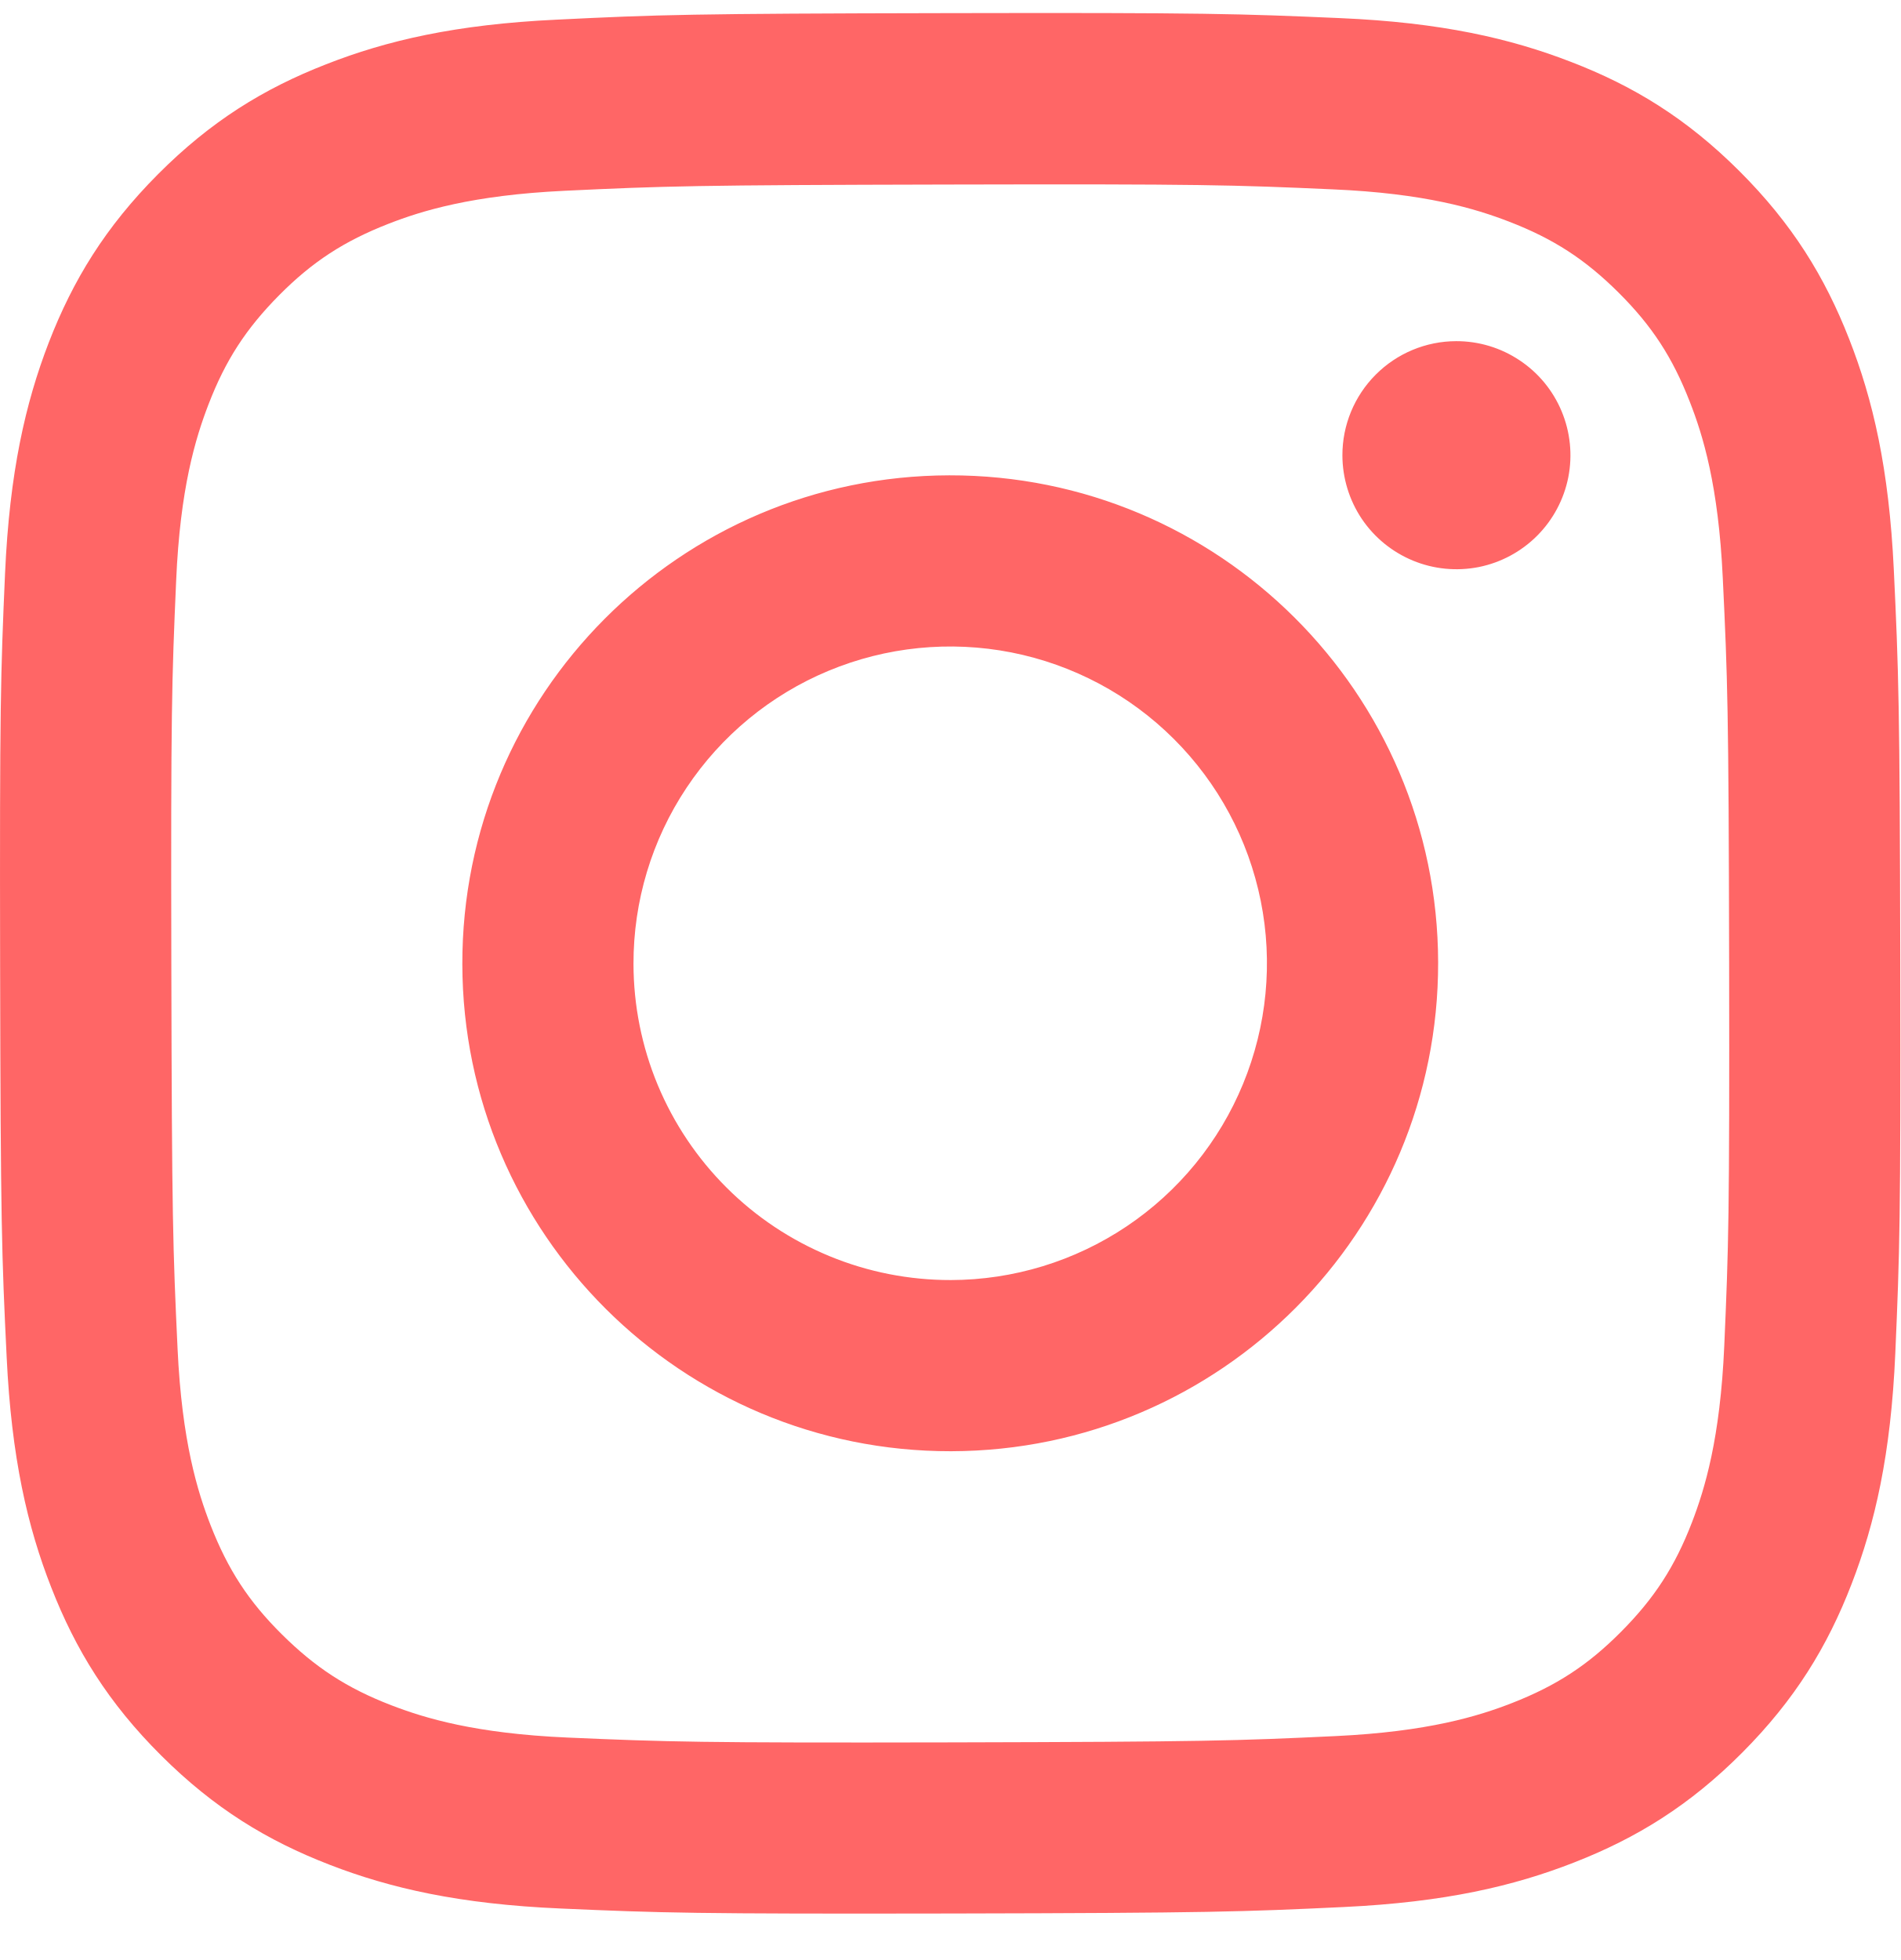
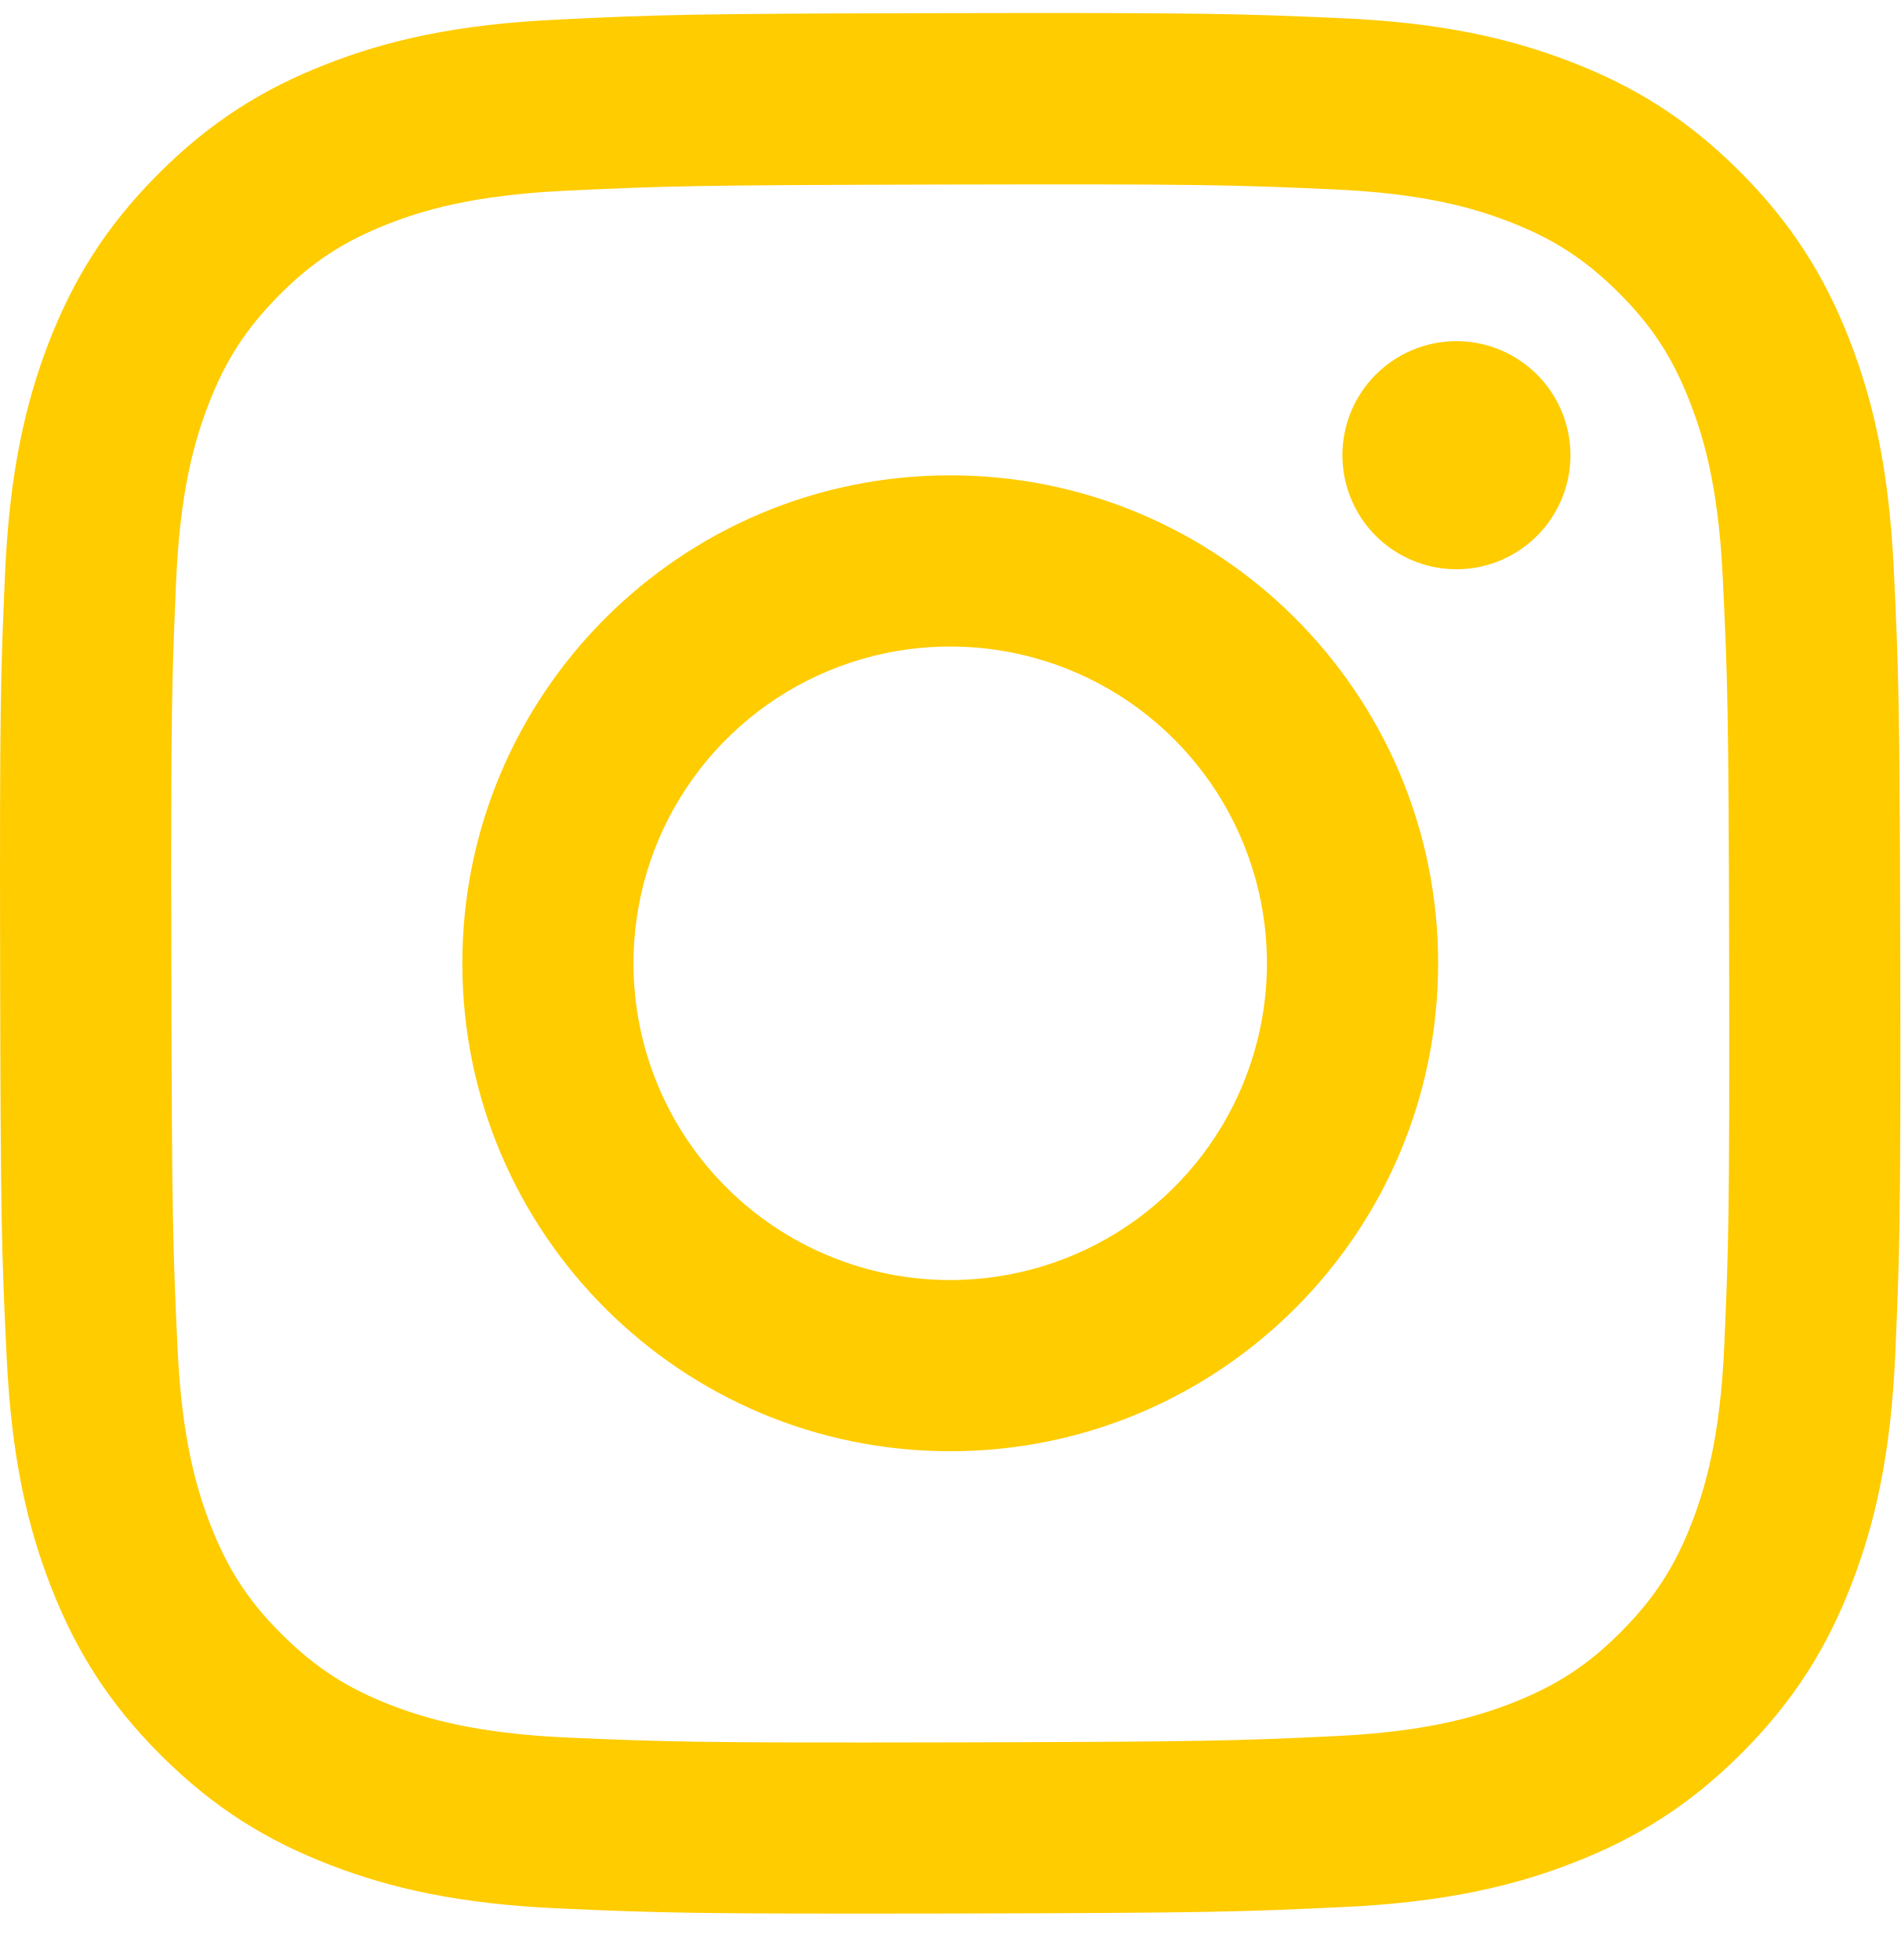
<svg xmlns="http://www.w3.org/2000/svg" width="32" height="33" viewBox="0 0 32 33" fill="none">
-   <path d="M9.373 0.331C7.671 0.411 6.509 0.683 5.492 1.082C4.44 1.492 3.549 2.042 2.662 2.932C1.775 3.822 1.229 4.715 0.821 5.768C0.428 6.787 0.161 7.95 0.085 9.654C0.01 11.357 -0.006 11.904 0.002 16.249C0.01 20.594 0.029 21.139 0.112 22.846C0.193 24.548 0.464 25.71 0.863 26.727C1.274 27.779 1.823 28.67 2.714 29.557C3.605 30.445 4.496 30.989 5.552 31.397C6.57 31.791 7.733 32.059 9.437 32.133C11.139 32.208 11.688 32.225 16.031 32.217C20.375 32.208 20.922 32.189 22.628 32.108C24.335 32.027 25.491 31.755 26.508 31.357C27.56 30.946 28.452 30.397 29.339 29.506C30.225 28.616 30.771 27.723 31.178 26.669C31.572 25.651 31.84 24.487 31.914 22.785C31.988 21.078 32.006 20.532 31.998 16.188C31.989 11.844 31.97 11.299 31.889 9.593C31.808 7.886 31.537 6.728 31.138 5.71C30.727 4.659 30.178 3.768 29.288 2.88C28.398 1.992 27.504 1.446 26.45 1.041C25.432 0.647 24.269 0.378 22.566 0.305C20.863 0.231 20.315 0.212 15.969 0.221C11.624 0.229 11.08 0.247 9.373 0.331ZM9.56 29.255C8 29.187 7.153 28.928 6.589 28.711C5.841 28.423 5.309 28.075 4.746 27.517C4.184 26.96 3.838 26.426 3.546 25.68C3.327 25.116 3.063 24.27 2.99 22.709C2.911 21.023 2.894 20.517 2.885 16.245C2.876 11.974 2.892 11.468 2.966 9.782C3.032 8.223 3.293 7.375 3.51 6.811C3.798 6.062 4.145 5.531 4.703 4.968C5.261 4.406 5.794 4.06 6.541 3.768C7.105 3.548 7.951 3.286 9.51 3.212C11.197 3.132 11.703 3.116 15.974 3.107C20.245 3.097 20.752 3.113 22.44 3.188C23.999 3.255 24.847 3.514 25.411 3.732C26.158 4.02 26.691 4.366 27.253 4.925C27.815 5.484 28.162 6.015 28.453 6.763C28.674 7.326 28.936 8.171 29.009 9.732C29.09 11.419 29.108 11.925 29.116 16.196C29.123 20.466 29.108 20.974 29.034 22.66C28.966 24.22 28.707 25.067 28.49 25.632C28.202 26.379 27.855 26.912 27.296 27.474C26.738 28.036 26.206 28.382 25.459 28.674C24.895 28.894 24.048 29.156 22.49 29.23C20.803 29.31 20.297 29.326 16.025 29.336C11.752 29.345 11.248 29.328 9.561 29.255M22.604 7.667C22.605 8.047 22.718 8.418 22.929 8.734C23.141 9.049 23.441 9.294 23.792 9.439C24.143 9.584 24.529 9.621 24.902 9.547C25.274 9.472 25.616 9.288 25.884 9.019C26.152 8.75 26.334 8.408 26.408 8.035C26.481 7.663 26.442 7.277 26.296 6.926C26.15 6.575 25.904 6.276 25.587 6.066C25.271 5.855 24.9 5.743 24.52 5.744C24.011 5.745 23.523 5.948 23.164 6.309C22.804 6.67 22.603 7.158 22.604 7.667ZM7.785 16.235C7.794 20.772 11.479 24.442 16.015 24.434C20.552 24.425 24.225 20.74 24.216 16.203C24.207 11.665 20.521 7.994 15.984 8.003C11.447 8.012 7.776 11.698 7.785 16.235ZM10.667 16.229C10.665 15.174 10.975 14.142 11.56 13.264C12.144 12.386 12.976 11.7 13.949 11.295C14.923 10.889 15.995 10.782 17.03 10.985C18.065 11.189 19.017 11.695 19.764 12.44C20.511 13.184 21.021 14.133 21.229 15.168C21.437 16.202 21.333 17.274 20.931 18.25C20.53 19.225 19.848 20.059 18.972 20.647C18.096 21.235 17.065 21.55 16.011 21.552C15.31 21.553 14.616 21.417 13.969 21.15C13.321 20.883 12.732 20.492 12.236 19.997C11.74 19.503 11.346 18.916 11.076 18.269C10.807 17.623 10.668 16.929 10.667 16.229Z" fill="#ff6666" />
+   <path d="M9.373 0.331C7.671 0.411 6.509 0.683 5.492 1.082C4.44 1.492 3.549 2.042 2.662 2.932C1.775 3.822 1.229 4.715 0.821 5.768C0.428 6.787 0.161 7.95 0.085 9.654C0.01 11.357 -0.006 11.904 0.002 16.249C0.01 20.594 0.029 21.139 0.112 22.846C0.193 24.548 0.464 25.71 0.863 26.727C1.274 27.779 1.823 28.67 2.714 29.557C3.605 30.445 4.496 30.989 5.552 31.397C6.57 31.791 7.733 32.059 9.437 32.133C11.139 32.208 11.688 32.225 16.031 32.217C20.375 32.208 20.922 32.189 22.628 32.108C24.335 32.027 25.491 31.755 26.508 31.357C27.56 30.946 28.452 30.397 29.339 29.506C30.225 28.616 30.771 27.723 31.178 26.669C31.572 25.651 31.84 24.487 31.914 22.785C31.988 21.078 32.006 20.532 31.998 16.188C31.989 11.844 31.97 11.299 31.889 9.593C31.808 7.886 31.537 6.728 31.138 5.71C30.727 4.659 30.178 3.768 29.288 2.88C28.398 1.992 27.504 1.446 26.45 1.041C25.432 0.647 24.269 0.378 22.566 0.305C20.863 0.231 20.315 0.212 15.969 0.221C11.624 0.229 11.08 0.247 9.373 0.331ZM9.56 29.255C8 29.187 7.153 28.928 6.589 28.711C5.841 28.423 5.309 28.075 4.746 27.517C4.184 26.96 3.838 26.426 3.546 25.68C3.327 25.116 3.063 24.27 2.99 22.709C2.911 21.023 2.894 20.517 2.885 16.245C2.876 11.974 2.892 11.468 2.966 9.782C3.032 8.223 3.293 7.375 3.51 6.811C3.798 6.062 4.145 5.531 4.703 4.968C5.261 4.406 5.794 4.06 6.541 3.768C7.105 3.548 7.951 3.286 9.51 3.212C11.197 3.132 11.703 3.116 15.974 3.107C20.245 3.097 20.752 3.113 22.44 3.188C23.999 3.255 24.847 3.514 25.411 3.732C26.158 4.02 26.691 4.366 27.253 4.925C27.815 5.484 28.162 6.015 28.453 6.763C28.674 7.326 28.936 8.171 29.009 9.732C29.09 11.419 29.108 11.925 29.116 16.196C29.123 20.466 29.108 20.974 29.034 22.66C28.966 24.22 28.707 25.067 28.49 25.632C28.202 26.379 27.855 26.912 27.296 27.474C26.738 28.036 26.206 28.382 25.459 28.674C24.895 28.894 24.048 29.156 22.49 29.23C20.803 29.31 20.297 29.326 16.025 29.336C11.752 29.345 11.248 29.328 9.561 29.255M22.604 7.667C22.605 8.047 22.718 8.418 22.929 8.734C23.141 9.049 23.441 9.294 23.792 9.439C24.143 9.584 24.529 9.621 24.902 9.547C25.274 9.472 25.616 9.288 25.884 9.019C26.152 8.75 26.334 8.408 26.408 8.035C26.481 7.663 26.442 7.277 26.296 6.926C26.15 6.575 25.904 6.276 25.587 6.066C25.271 5.855 24.9 5.743 24.52 5.744C24.011 5.745 23.523 5.948 23.164 6.309C22.804 6.67 22.603 7.158 22.604 7.667ZM7.785 16.235C7.794 20.772 11.479 24.442 16.015 24.434C20.552 24.425 24.225 20.74 24.216 16.203C24.207 11.665 20.521 7.994 15.984 8.003C11.447 8.012 7.776 11.698 7.785 16.235ZM10.667 16.229C10.665 15.174 10.975 14.142 11.56 13.264C12.144 12.386 12.976 11.7 13.949 11.295C14.923 10.889 15.995 10.782 17.03 10.985C18.065 11.189 19.017 11.695 19.764 12.44C20.511 13.184 21.021 14.133 21.229 15.168C21.437 16.202 21.333 17.274 20.931 18.25C20.53 19.225 19.848 20.059 18.972 20.647C18.096 21.235 17.065 21.55 16.011 21.552C15.31 21.553 14.616 21.417 13.969 21.15C13.321 20.883 12.732 20.492 12.236 19.997C11.74 19.503 11.346 18.916 11.076 18.269C10.807 17.623 10.668 16.929 10.667 16.229Z" fill="#FFCC00" />
</svg>
